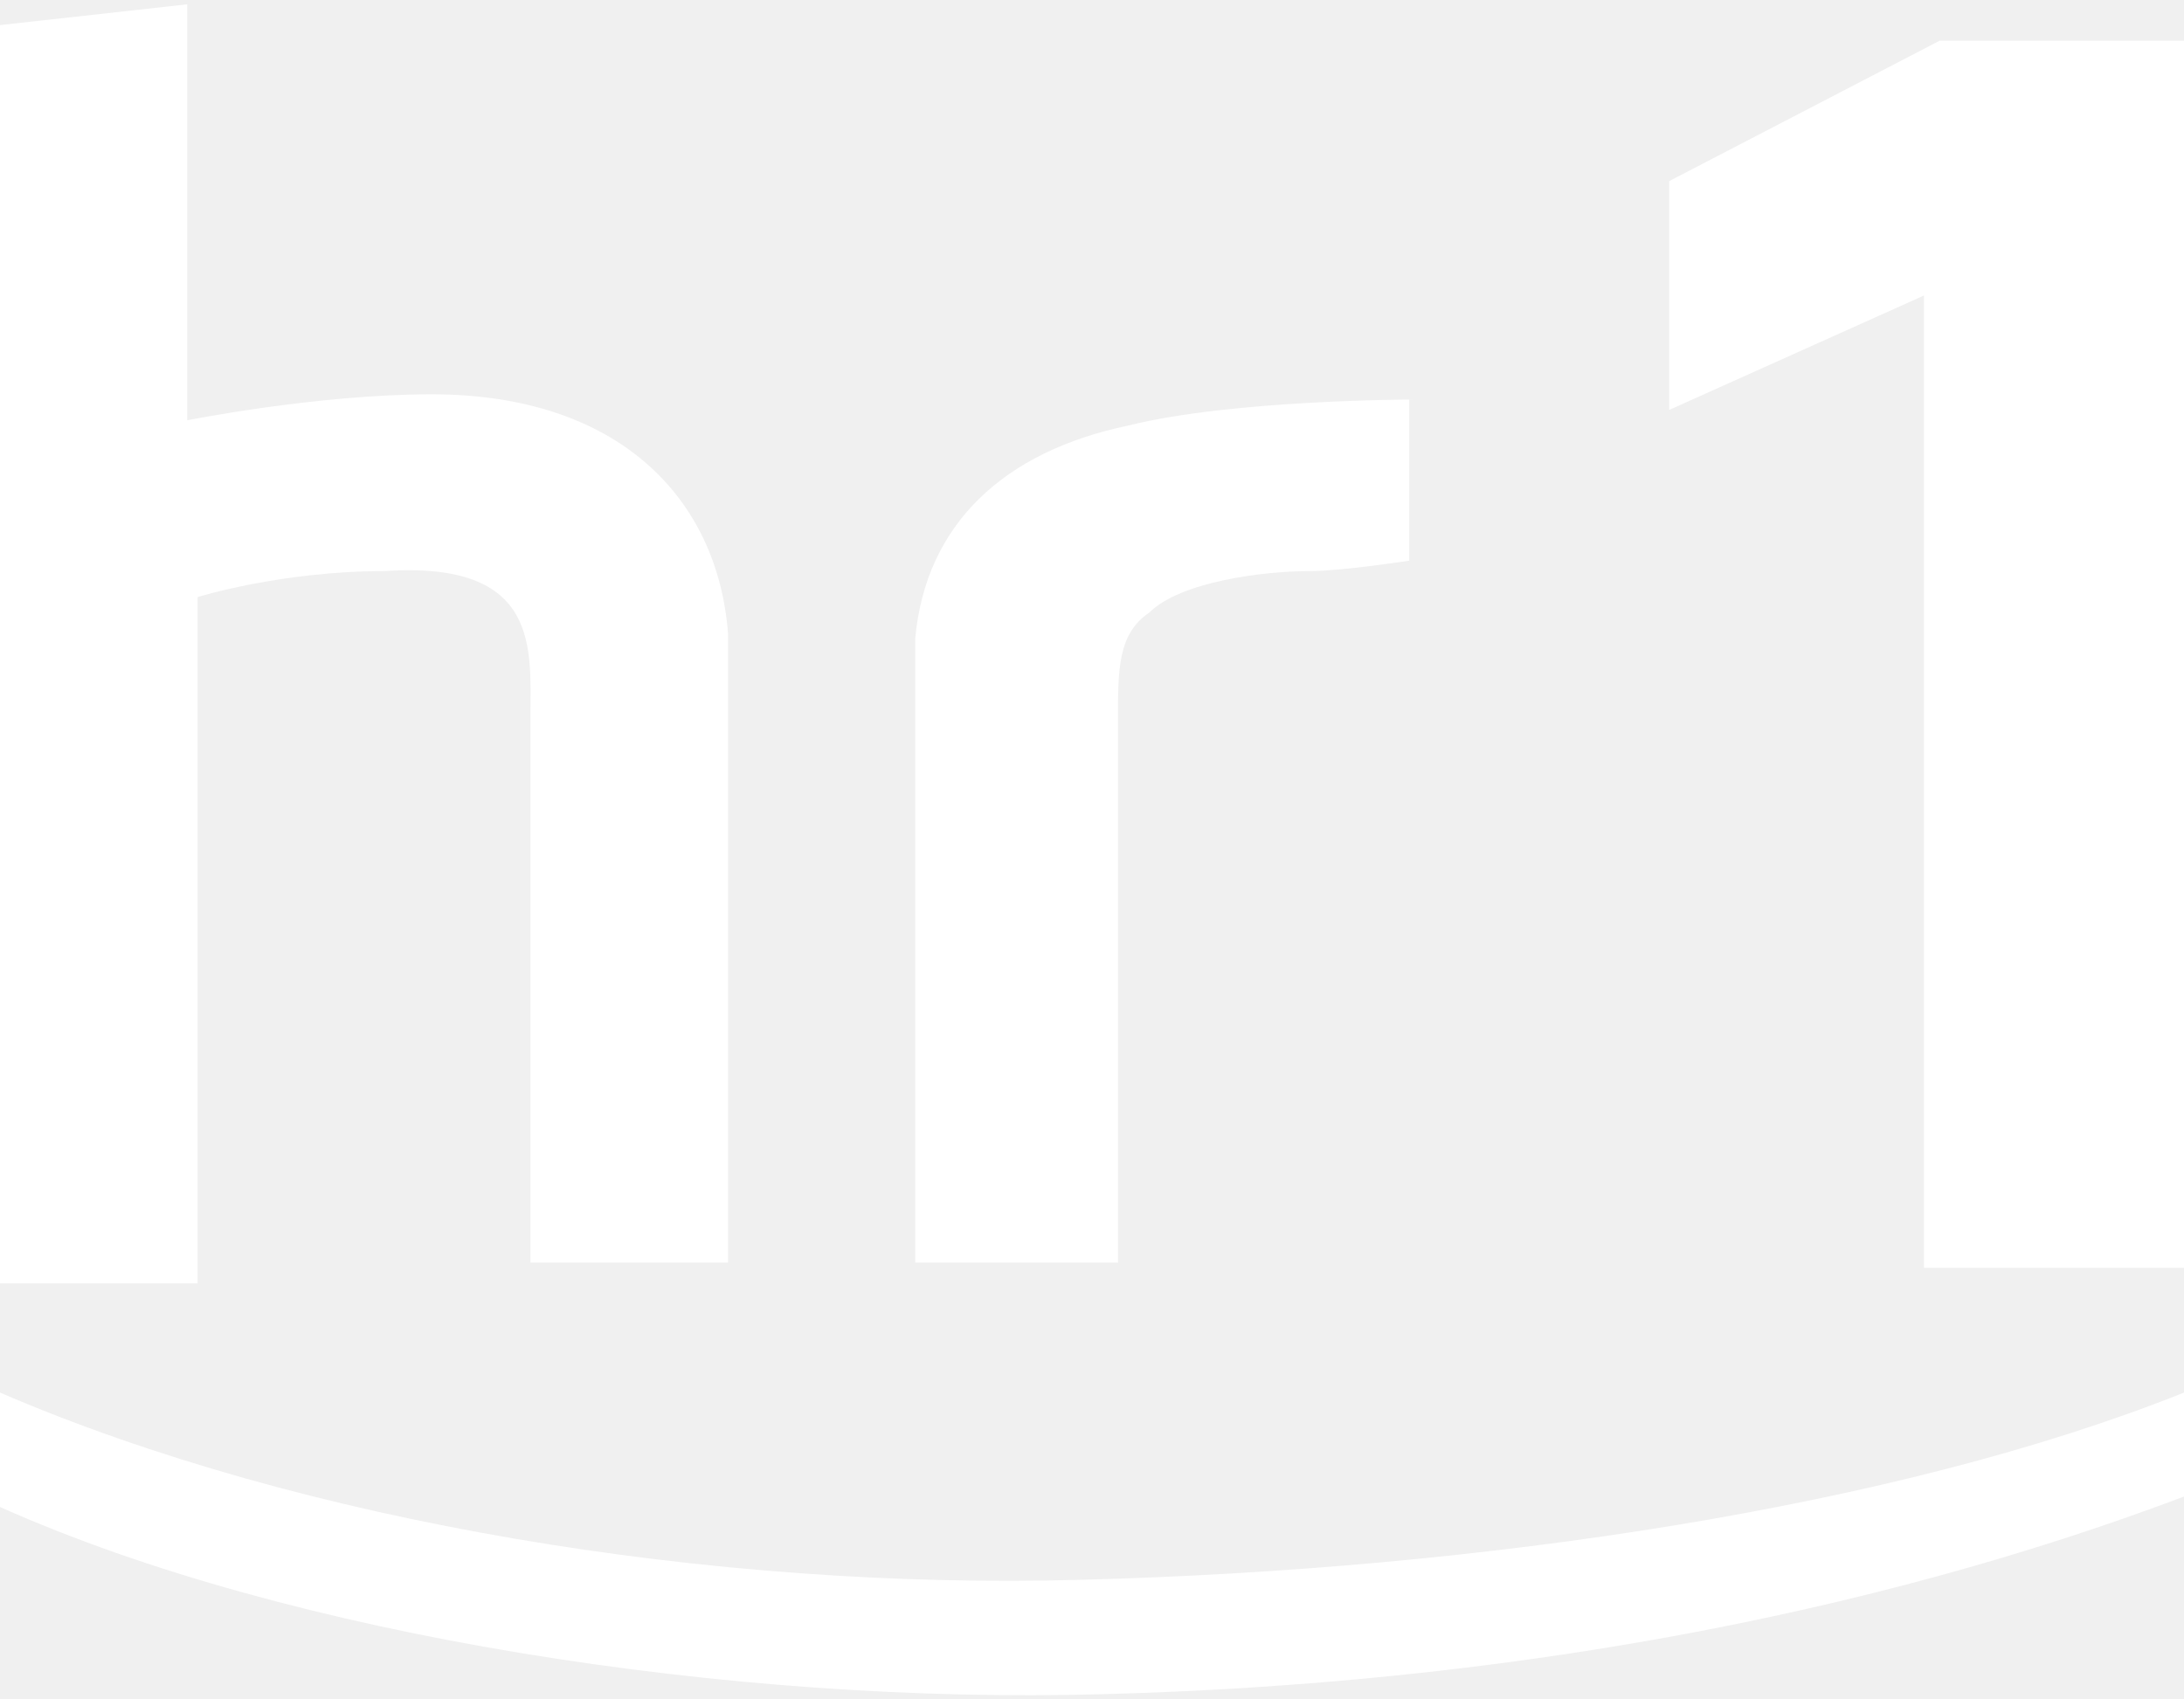
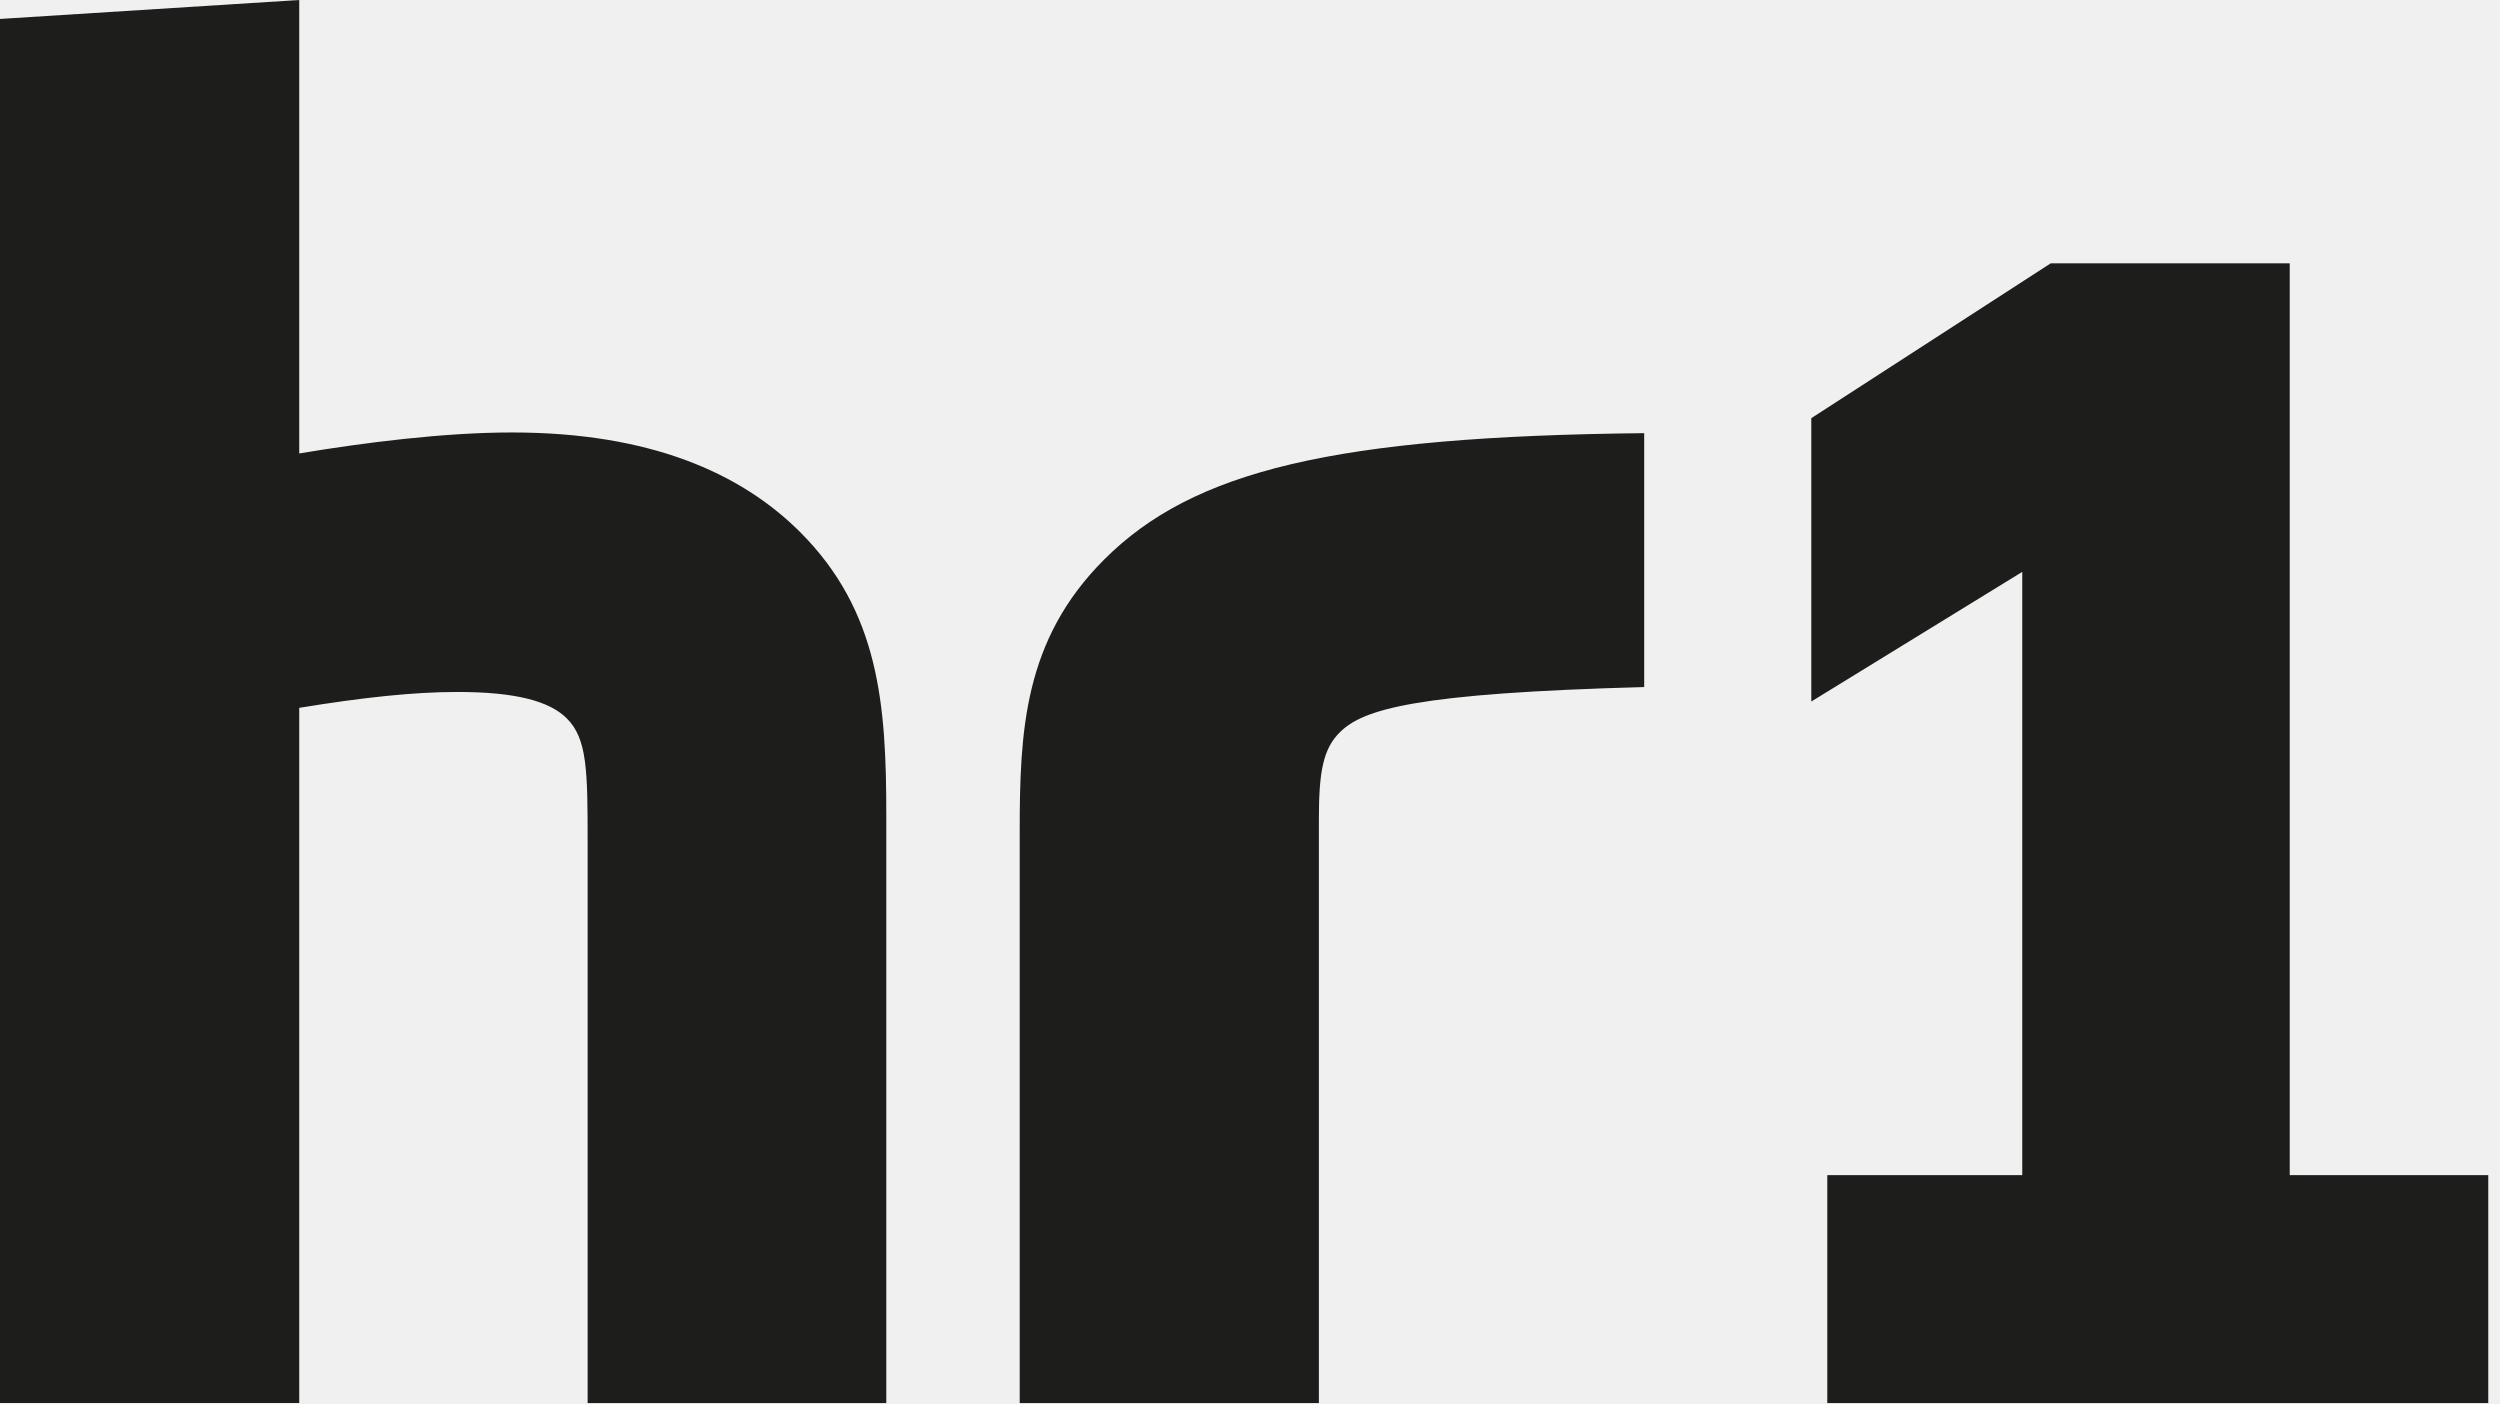
- <svg xmlns="http://www.w3.org/2000/svg" version="1.1" id="hr1" x="0px" y="0px" width="54px" height="42px" viewBox="0 0 54 42" enable-background="new 0 0 54 42" xml:space="preserve">
-   <g>
-     <polygon fill="#FFFFFF" points="47.571,31.35 47.571,7.307 41.271,10.136 41.271,4.479 47.957,1.007 54,1.007 54,31.35  " />
-     <path fill="#FFFFFF" d="M4.629,0.107v10.286c0,0,3.214-0.643,6.043-0.643c4.629,0,7.071,2.571,7.329,5.914c0,0.771,0,1.157,0,2.186   v13.371h-4.886v-13.5c0-1.671,0.257-3.857-3.6-3.6c-2.571,0-4.629,0.643-4.629,0.643v16.971H0V0.621L4.629,0.107z" />
-     <path fill="#FFFFFF" d="M34.971,9.879c0,0-4.5,0-7.071,0.643c-3.086,0.643-5.014,2.443-5.271,5.271c0,0.643,0,0.771,0,2.057v13.371   h5.014v-13.5c0-1.157,0-2.057,0.771-2.571c0.771-0.771,2.829-1.029,3.986-1.029c0.771,0,2.443-0.257,2.443-0.257V9.879H34.971z" />
-     <path fill="#FFFFFF" d="M27.257,41.893C18.129,42.15,7.2,40.479,0,37.264v-2.829c7.457,3.214,17.614,4.886,26.743,4.629   c9.9-0.257,20.186-1.8,27.257-4.629v2.571C46.157,39.964,37.029,41.636,27.257,41.893" />
-   </g>
+ <svg xmlns="http://www.w3.org/2000/svg" id="hr1" viewBox="0 0 392 220">
+   <defs>
+     <style>
+       .cls-1 {
+         fill: #1d1d1b;
+         stroke-width: 0px;
+       }
+     </style>
+   </defs>
+   <path class="cls-1" d="m206.81,220h-46.92v-89.48c0-15.9.62-30.16,13.25-42.79,13.94-13.94,36.05-19.31,84.67-19.81v39.81c-35.89.97-44.08,3.45-47.75,7.12-2.58,2.58-3.26,6.12-3.26,13.57v91.58Zm-67.85,0h-46.82v-87.91c0-11.19-.05-16.25-3.26-19.44-2.76-2.75-8.09-4.15-17.18-4.15-6.84,0-14.83.86-24.78,2.49v109H0V2.97L46.92,0v71.1c10.17-1.7,22.7-3.29,33.35-3.29,21.57,0,35.86,6.3,45.19,15.62,12.44,12.44,13.52,27.14,13.51,44.39v92.18ZM321.55,41.29l-37.54,24.28v44.43l33.08-20.33v94.59h-30.57v35.74h103.64v-35.74h-31.13V41.29h-37.48Z" />
</svg>
